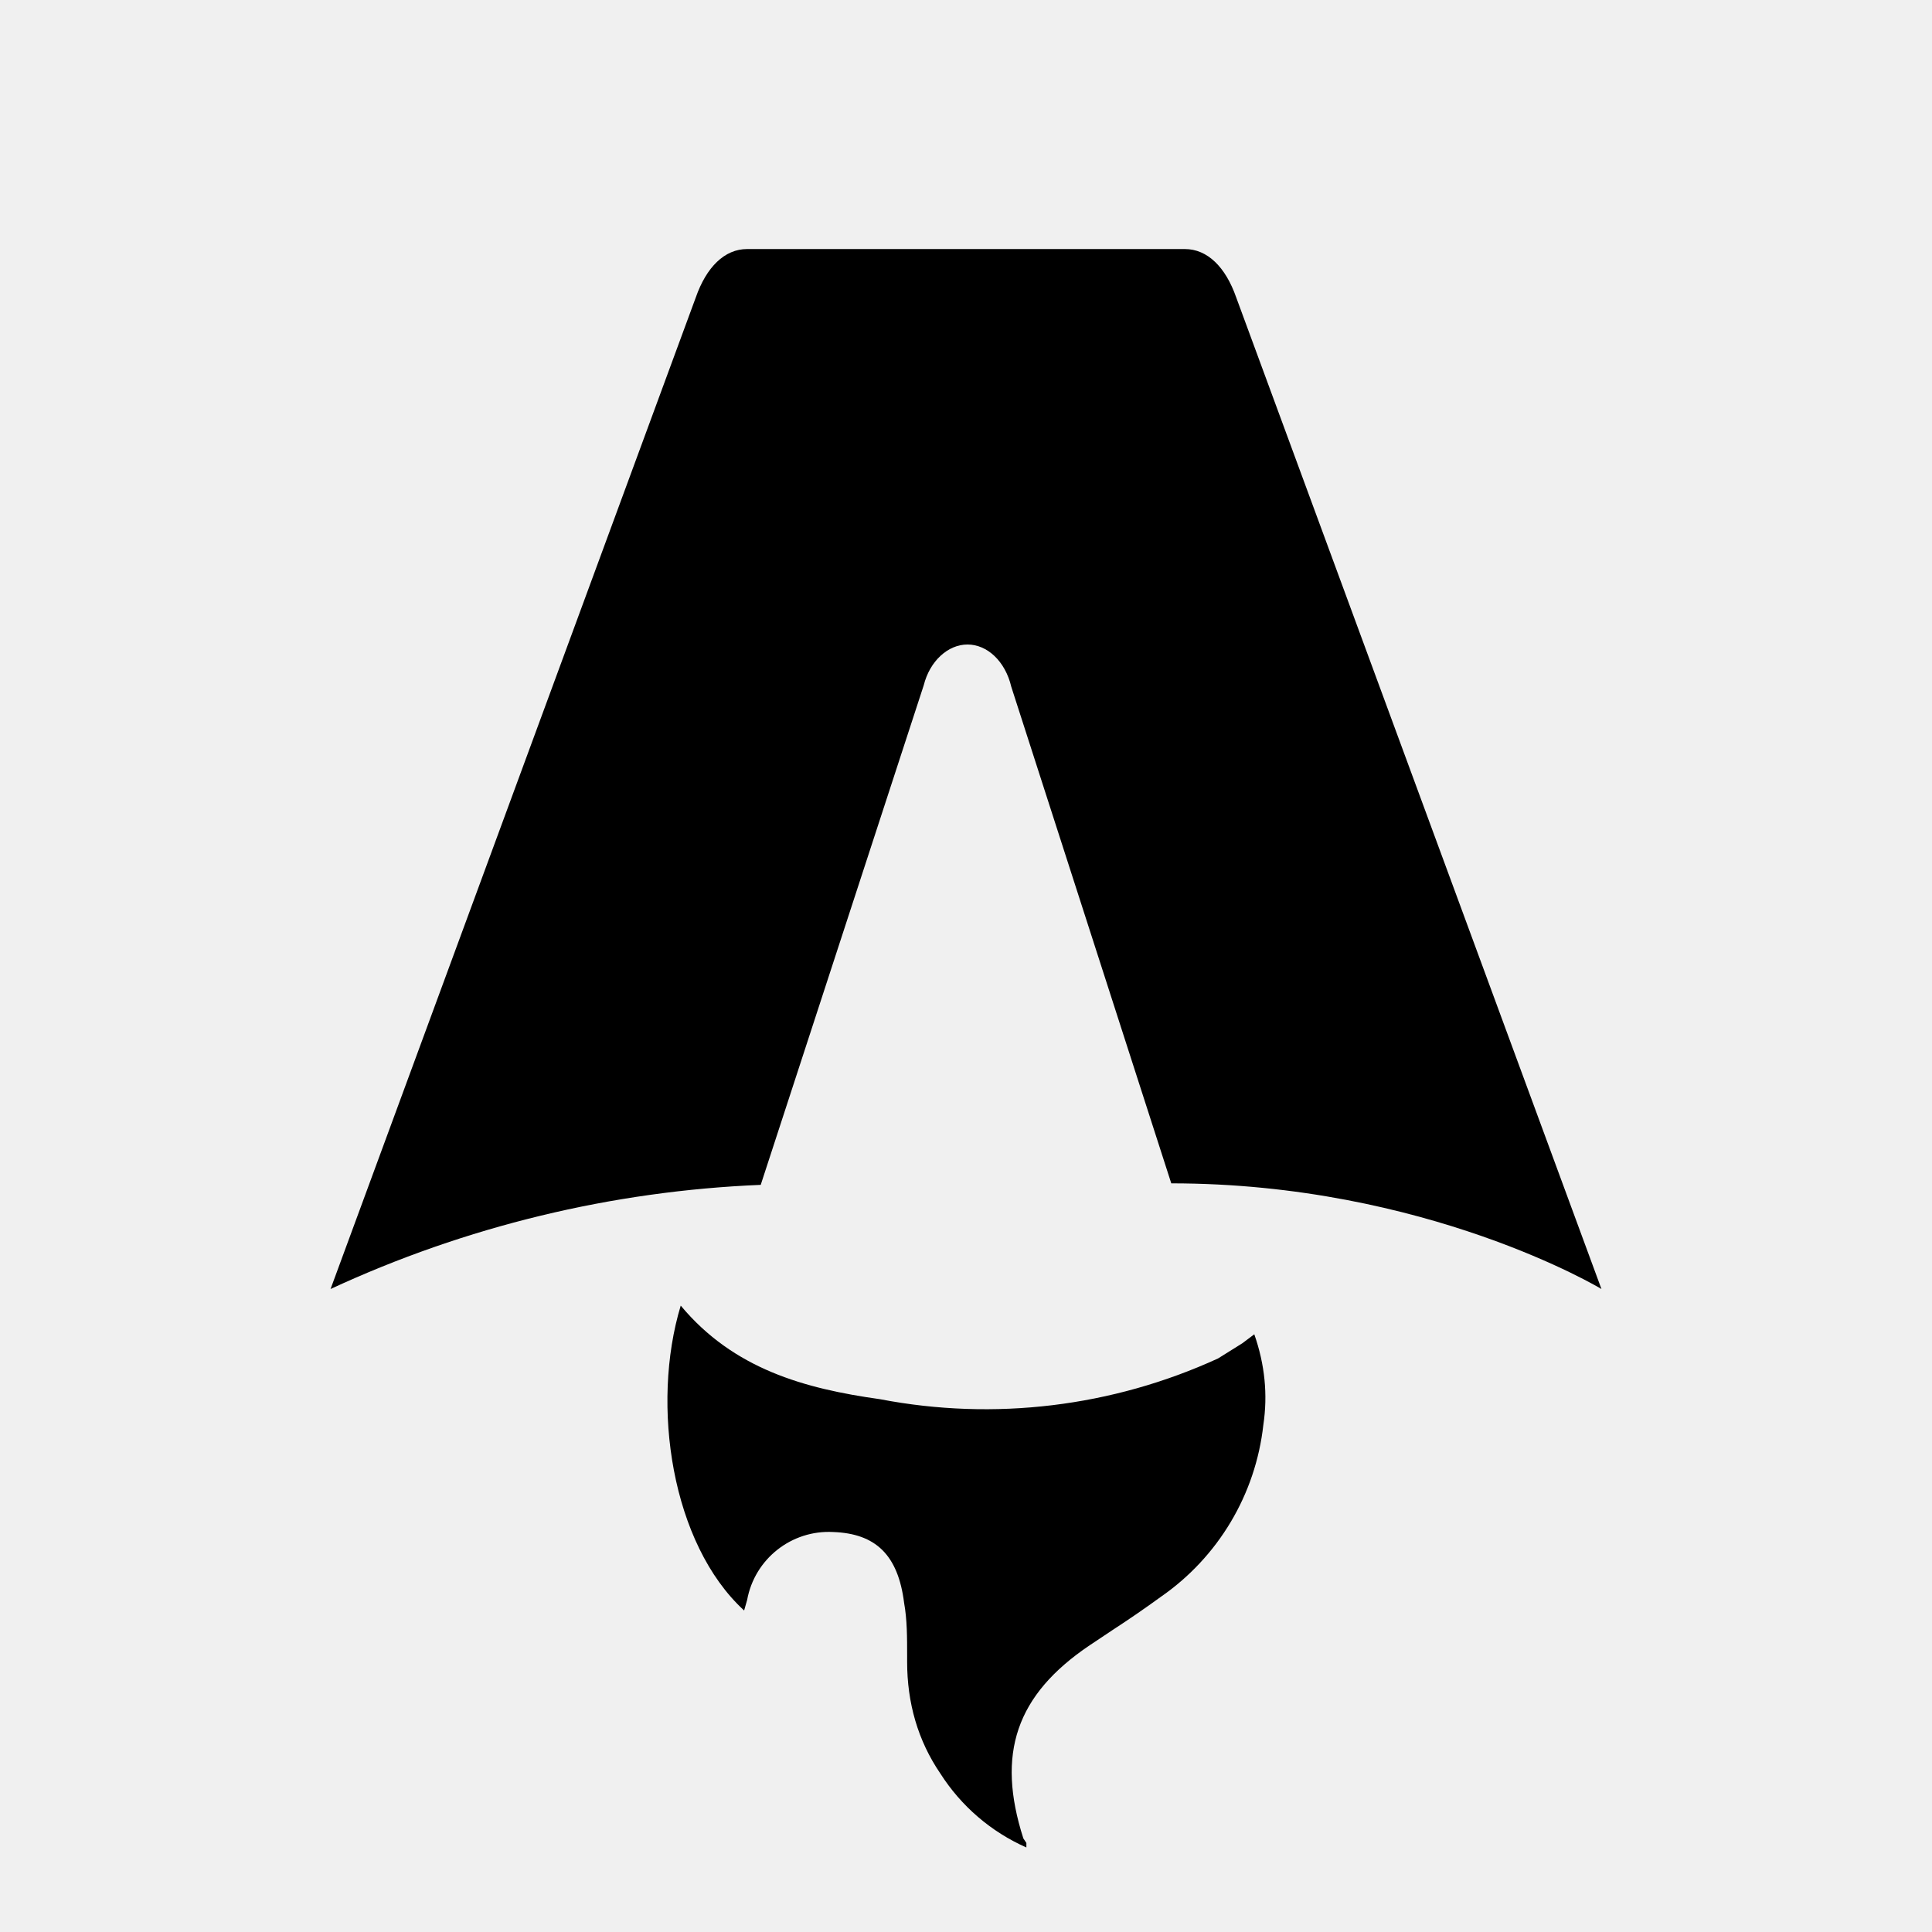
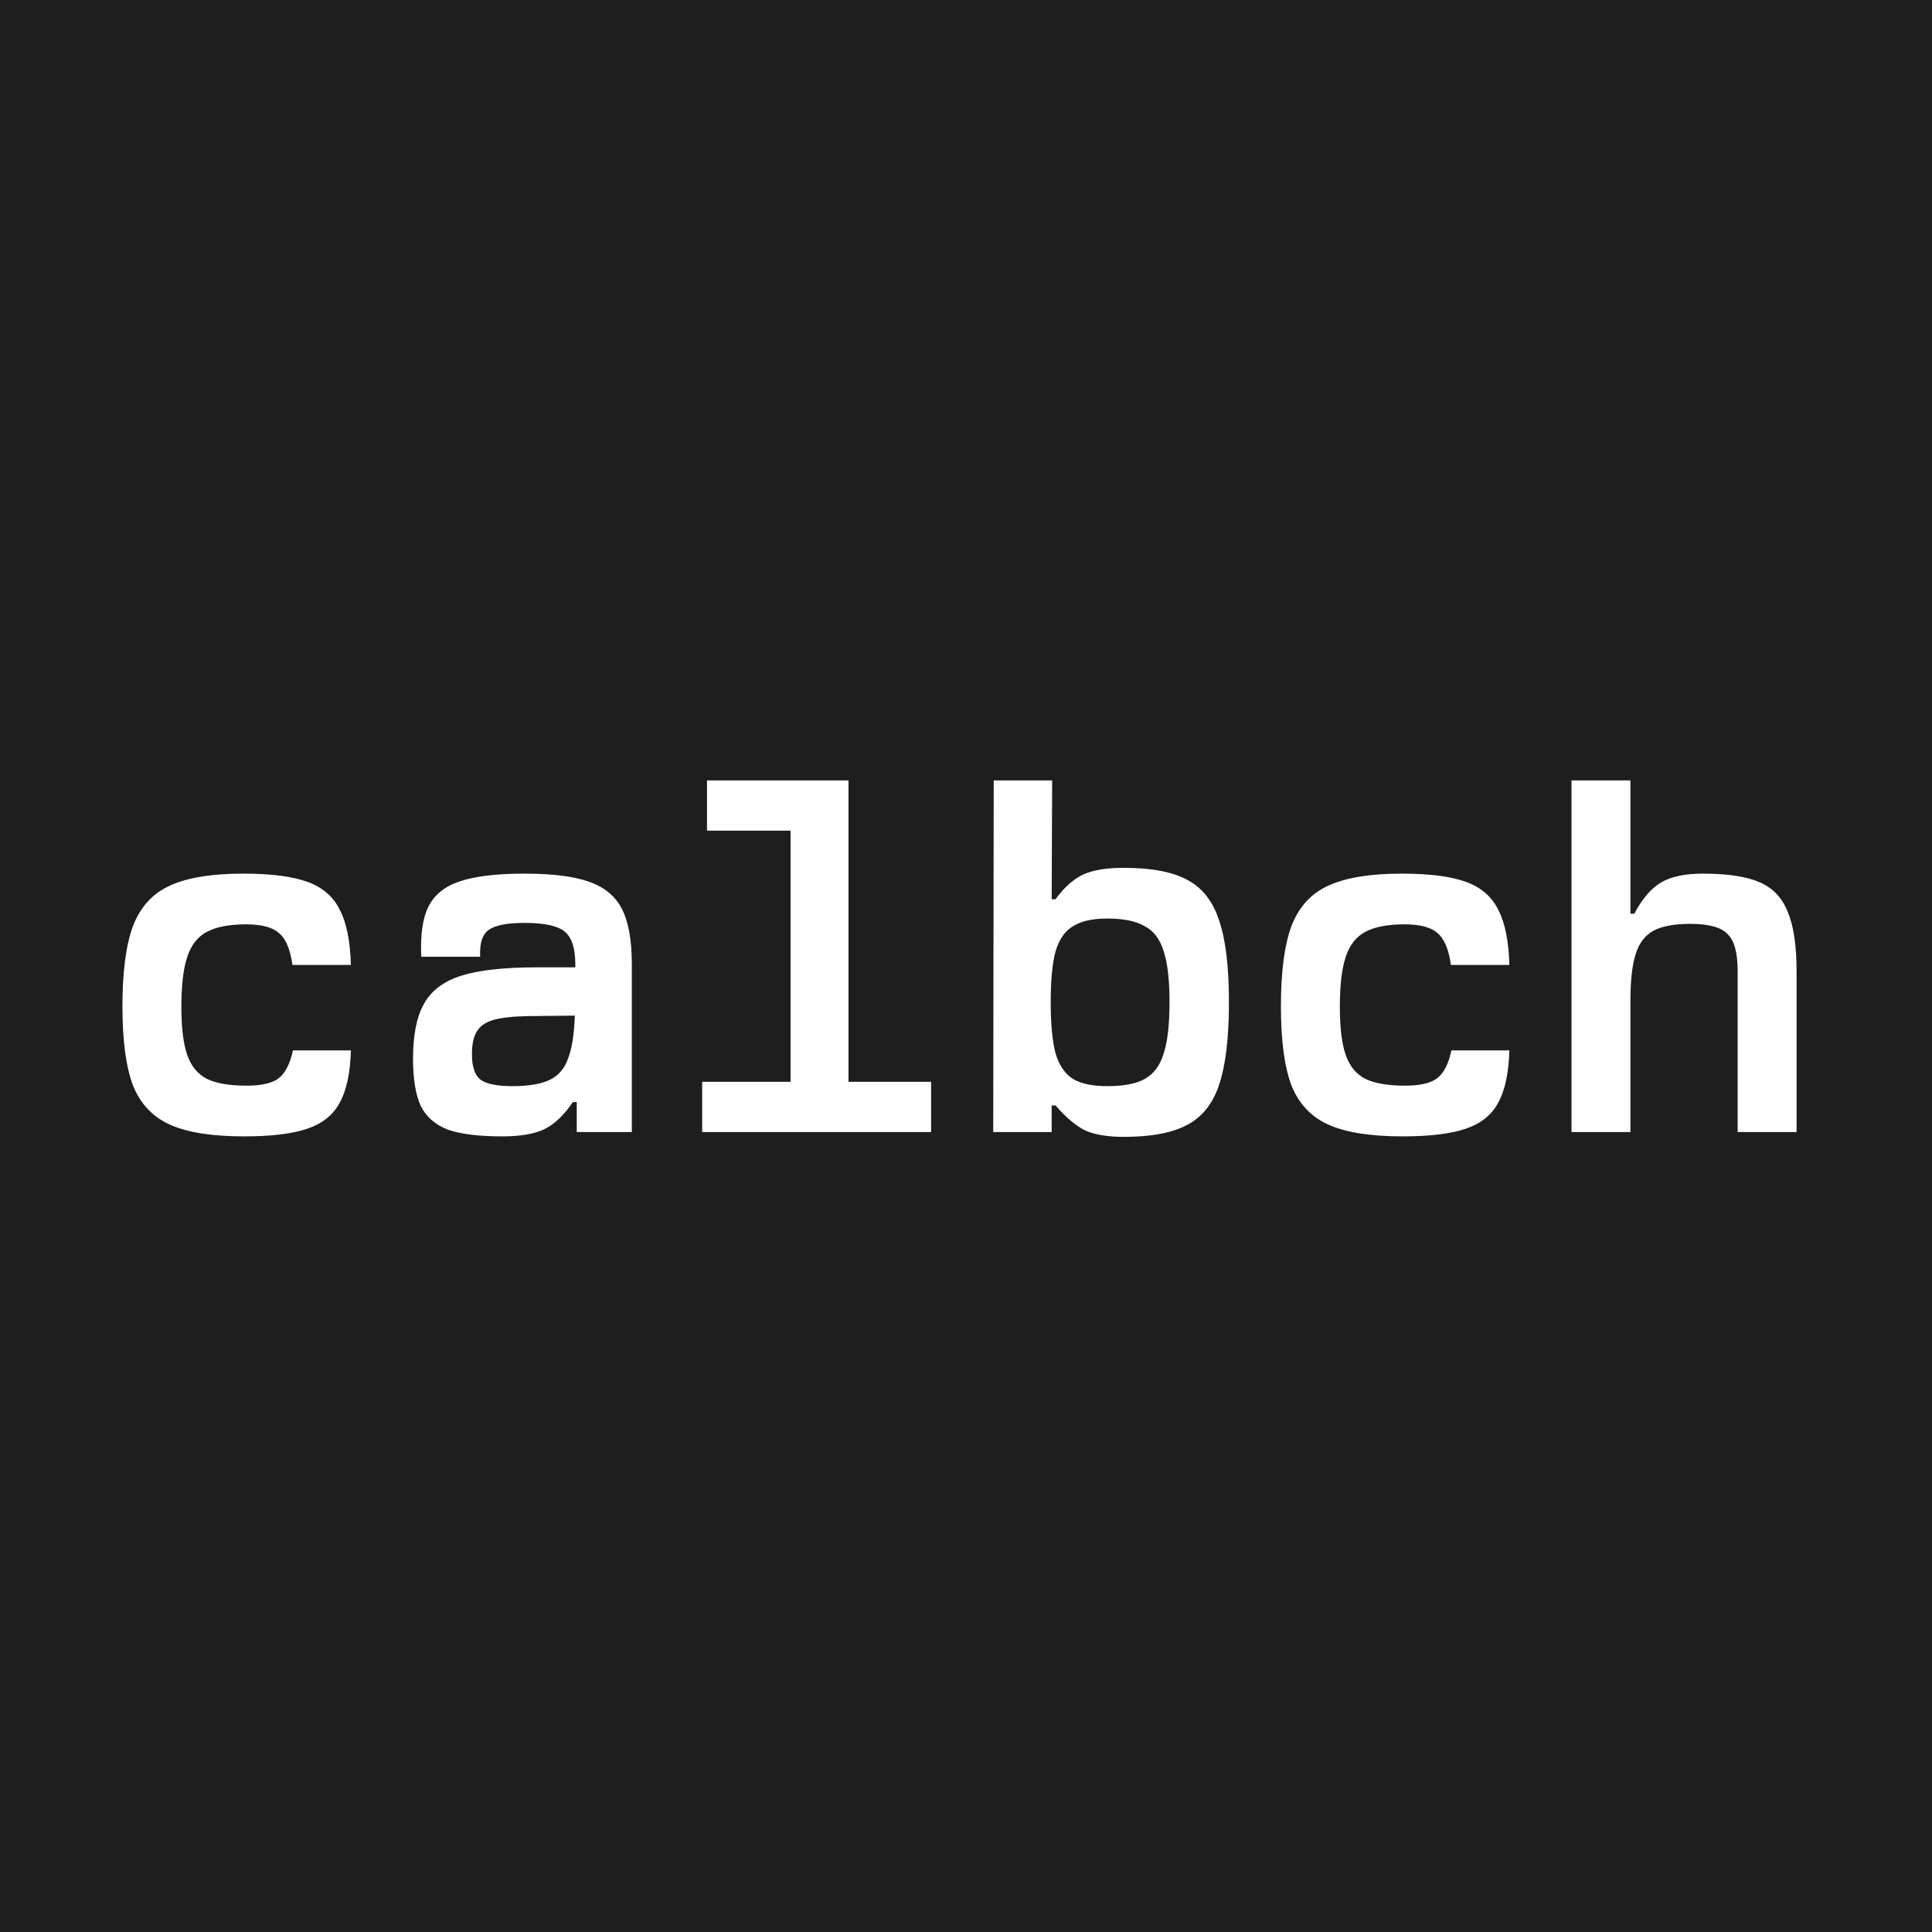
- <svg xmlns="http://www.w3.org/2000/svg" fill="none" viewBox="0 0 128 128">
-   <path d="M50.4 78.5a75.1 75.1 0 0 0-28.5 6.9l24.2-65.7c.7-2 1.9-3.2 3.4-3.2h29c1.5 0 2.7 1.2 3.4 3.2l24.2 65.7s-11.6-7-28.5-7L67 45.5c-.4-1.7-1.6-2.8-2.9-2.8-1.3 0-2.5 1.1-2.9 2.7L50.4 78.5Zm-1.1 28.2Zm-4.2-20.2c-2 6.6-.6 15.8 4.2 20.2a17.5 17.5 0 0 1 .2-.7 5.5 5.5 0 0 1 5.7-4.5c2.8.1 4.3 1.5 4.7 4.7.2 1.1.2 2.3.2 3.5v.4c0 2.7.7 5.2 2.2 7.4a13 13 0 0 0 5.7 4.9v-.3l-.2-.3c-1.8-5.6-.5-9.5 4.4-12.8l1.5-1a73 73 0 0 0 3.2-2.2 16 16 0 0 0 6.8-11.4c.3-2 .1-4-.6-6l-.8.6-1.6 1a37 37 0 0 1-22.4 2.7c-5-.7-9.7-2-13.2-6.2Z" />
-   <style>
-         path { fill: #000; }
-         @media (prefers-color-scheme: dark) {
-             path { fill: #FFF; }
-         }
-     </style>
+ <svg xmlns="http://www.w3.org/2000/svg" fill="none" height="128" viewBox="0 0 128 128" width="128">
+   <path d="m0 0h128v128h-128z" fill="#1e1e1e" />
+   <path d="m16.176 75.288c-2.112 0-3.744-.256-4.896-.768s-1.973-1.376-2.464-2.592c-.469-1.237-.704-2.987-.704-5.248 0-2.304.235-4.085.704-5.344.491-1.259 1.301-2.144 2.432-2.656 1.152-.533 2.773-.8 4.864-.8 1.835 0 3.253.181 4.256.544s1.717.981 2.144 1.856c.448.853.693 2.069.736 3.648h-3.872c-.149-1.045-.448-1.749-.896-2.112-.427-.384-1.152-.576-2.176-.576-1.131 0-2.005.171-2.624.512-.597.32-1.024.875-1.28 1.664-.256.768-.384 1.867-.384 3.296 0 1.365.128 2.421.384 3.168s.693 1.28 1.312 1.6c.619.299 1.493.448 2.624.448.981 0 1.685-.16 2.112-.48.448-.341.768-.96.96-1.856h3.84c-.043 1.493-.288 2.645-.736 3.456-.427.811-1.141 1.387-2.144 1.728-.981.341-2.379.512-4.192.512zm17.108 0c-1.557 0-2.763-.149-3.616-.448-.832-.32-1.429-.843-1.792-1.568-.341-.747-.512-1.792-.512-3.136 0-1.579.245-2.795.736-3.648.491-.875 1.323-1.493 2.496-1.856s2.837-.544 4.992-.544h2.528v-.192c0-1.067-.235-1.792-.704-2.176s-1.355-.576-2.656-.576c-1.173 0-1.973.16-2.4.48-.405.299-.587.885-.544 1.76h-3.904c-.064-1.451.096-2.56.48-3.328.405-.789 1.099-1.344 2.08-1.664 1.003-.341 2.432-.512 4.288-.512s3.285.181 4.288.544c1.024.363 1.749.971 2.176 1.824s.64 2.069.64 3.648v11.104h-3.648v-1.984h-.256c-.597.875-1.227 1.472-1.888 1.792s-1.589.48-2.784.48zm-2.016-5.44c0 .811.181 1.365.544 1.664.384.299 1.099.448 2.144.448 1.067 0 1.888-.139 2.464-.416s.981-.747 1.216-1.408c.256-.661.405-1.611.448-2.848l-3.168.032c-.96.021-1.707.107-2.24.256-.512.149-.875.405-1.088.768-.213.341-.32.843-.32 1.504zm15.252 1.824h5.856v-16.64h-5.536v-3.328h9.376v19.968h5.472v3.328h-15.168zm27.924 3.648c-1.045 0-1.888-.139-2.528-.416-.619-.299-1.28-.853-1.984-1.664h-.256v1.76h-3.872l.032-23.296h3.872l-.032 7.872h.256c.576-.789 1.184-1.333 1.824-1.632s1.536-.448 2.688-.448c1.835 0 3.243.267 4.224.8 1.003.533 1.707 1.44 2.112 2.72.427 1.259.64 3.051.64 5.376 0 2.347-.213 4.16-.64 5.44-.405 1.259-1.109 2.155-2.112 2.688-.981.533-2.389.8-4.224.8zm-4.832-8.928c0 1.451.107 2.581.32 3.392.235.789.619 1.355 1.152 1.696.533.32 1.291.48 2.272.48 1.088 0 1.92-.16 2.496-.48.597-.341 1.013-.907 1.248-1.696.256-.789.384-1.92.384-3.392 0-1.451-.128-2.571-.384-3.36-.235-.789-.651-1.344-1.248-1.664-.576-.341-1.408-.512-2.496-.512-.981 0-1.739.171-2.272.512-.533.32-.917.875-1.152 1.664-.213.789-.32 1.909-.32 3.36zm23.316 8.896c-2.112 0-3.744-.256-4.896-.768s-1.973-1.376-2.464-2.592c-.469-1.237-.704-2.987-.704-5.248 0-2.304.235-4.085.704-5.344.491-1.259 1.301-2.144 2.432-2.656 1.152-.533 2.773-.8 4.864-.8 1.835 0 3.253.181 4.256.544s1.717.981 2.144 1.856c.448.853.693 2.069.736 3.648h-3.872c-.149-1.045-.448-1.749-.896-2.112-.427-.384-1.152-.576-2.176-.576-1.131 0-2.005.171-2.624.512-.597.32-1.024.875-1.28 1.664-.256.768-.384 1.867-.384 3.296 0 1.365.128 2.421.384 3.168s.693 1.28 1.312 1.6c.619.299 1.493.448 2.624.448.981 0 1.685-.16 2.112-.48.448-.341.768-.96.96-1.856h3.84c-.043 1.493-.288 2.645-.736 3.456-.427.811-1.141 1.387-2.144 1.728-.981.341-2.379.512-4.192.512zm11.188-23.584h3.904v8.832h.256c.533-1.003 1.13-1.696 1.792-2.08.661-.384 1.578-.576 2.752-.576 1.642 0 2.901.192 3.776.576.874.384 1.493 1.045 1.856 1.984.384.917.576 2.229.576 3.936v10.624h-3.904v-10.688c0-1.195-.224-2.005-.672-2.432-.427-.448-1.248-.672-2.464-.672-1.046 0-1.856.149-2.432.448-.555.299-.95.811-1.184 1.536-.235.725-.352 1.76-.352 3.104v8.704h-3.904z" fill="#fff" />
</svg>
